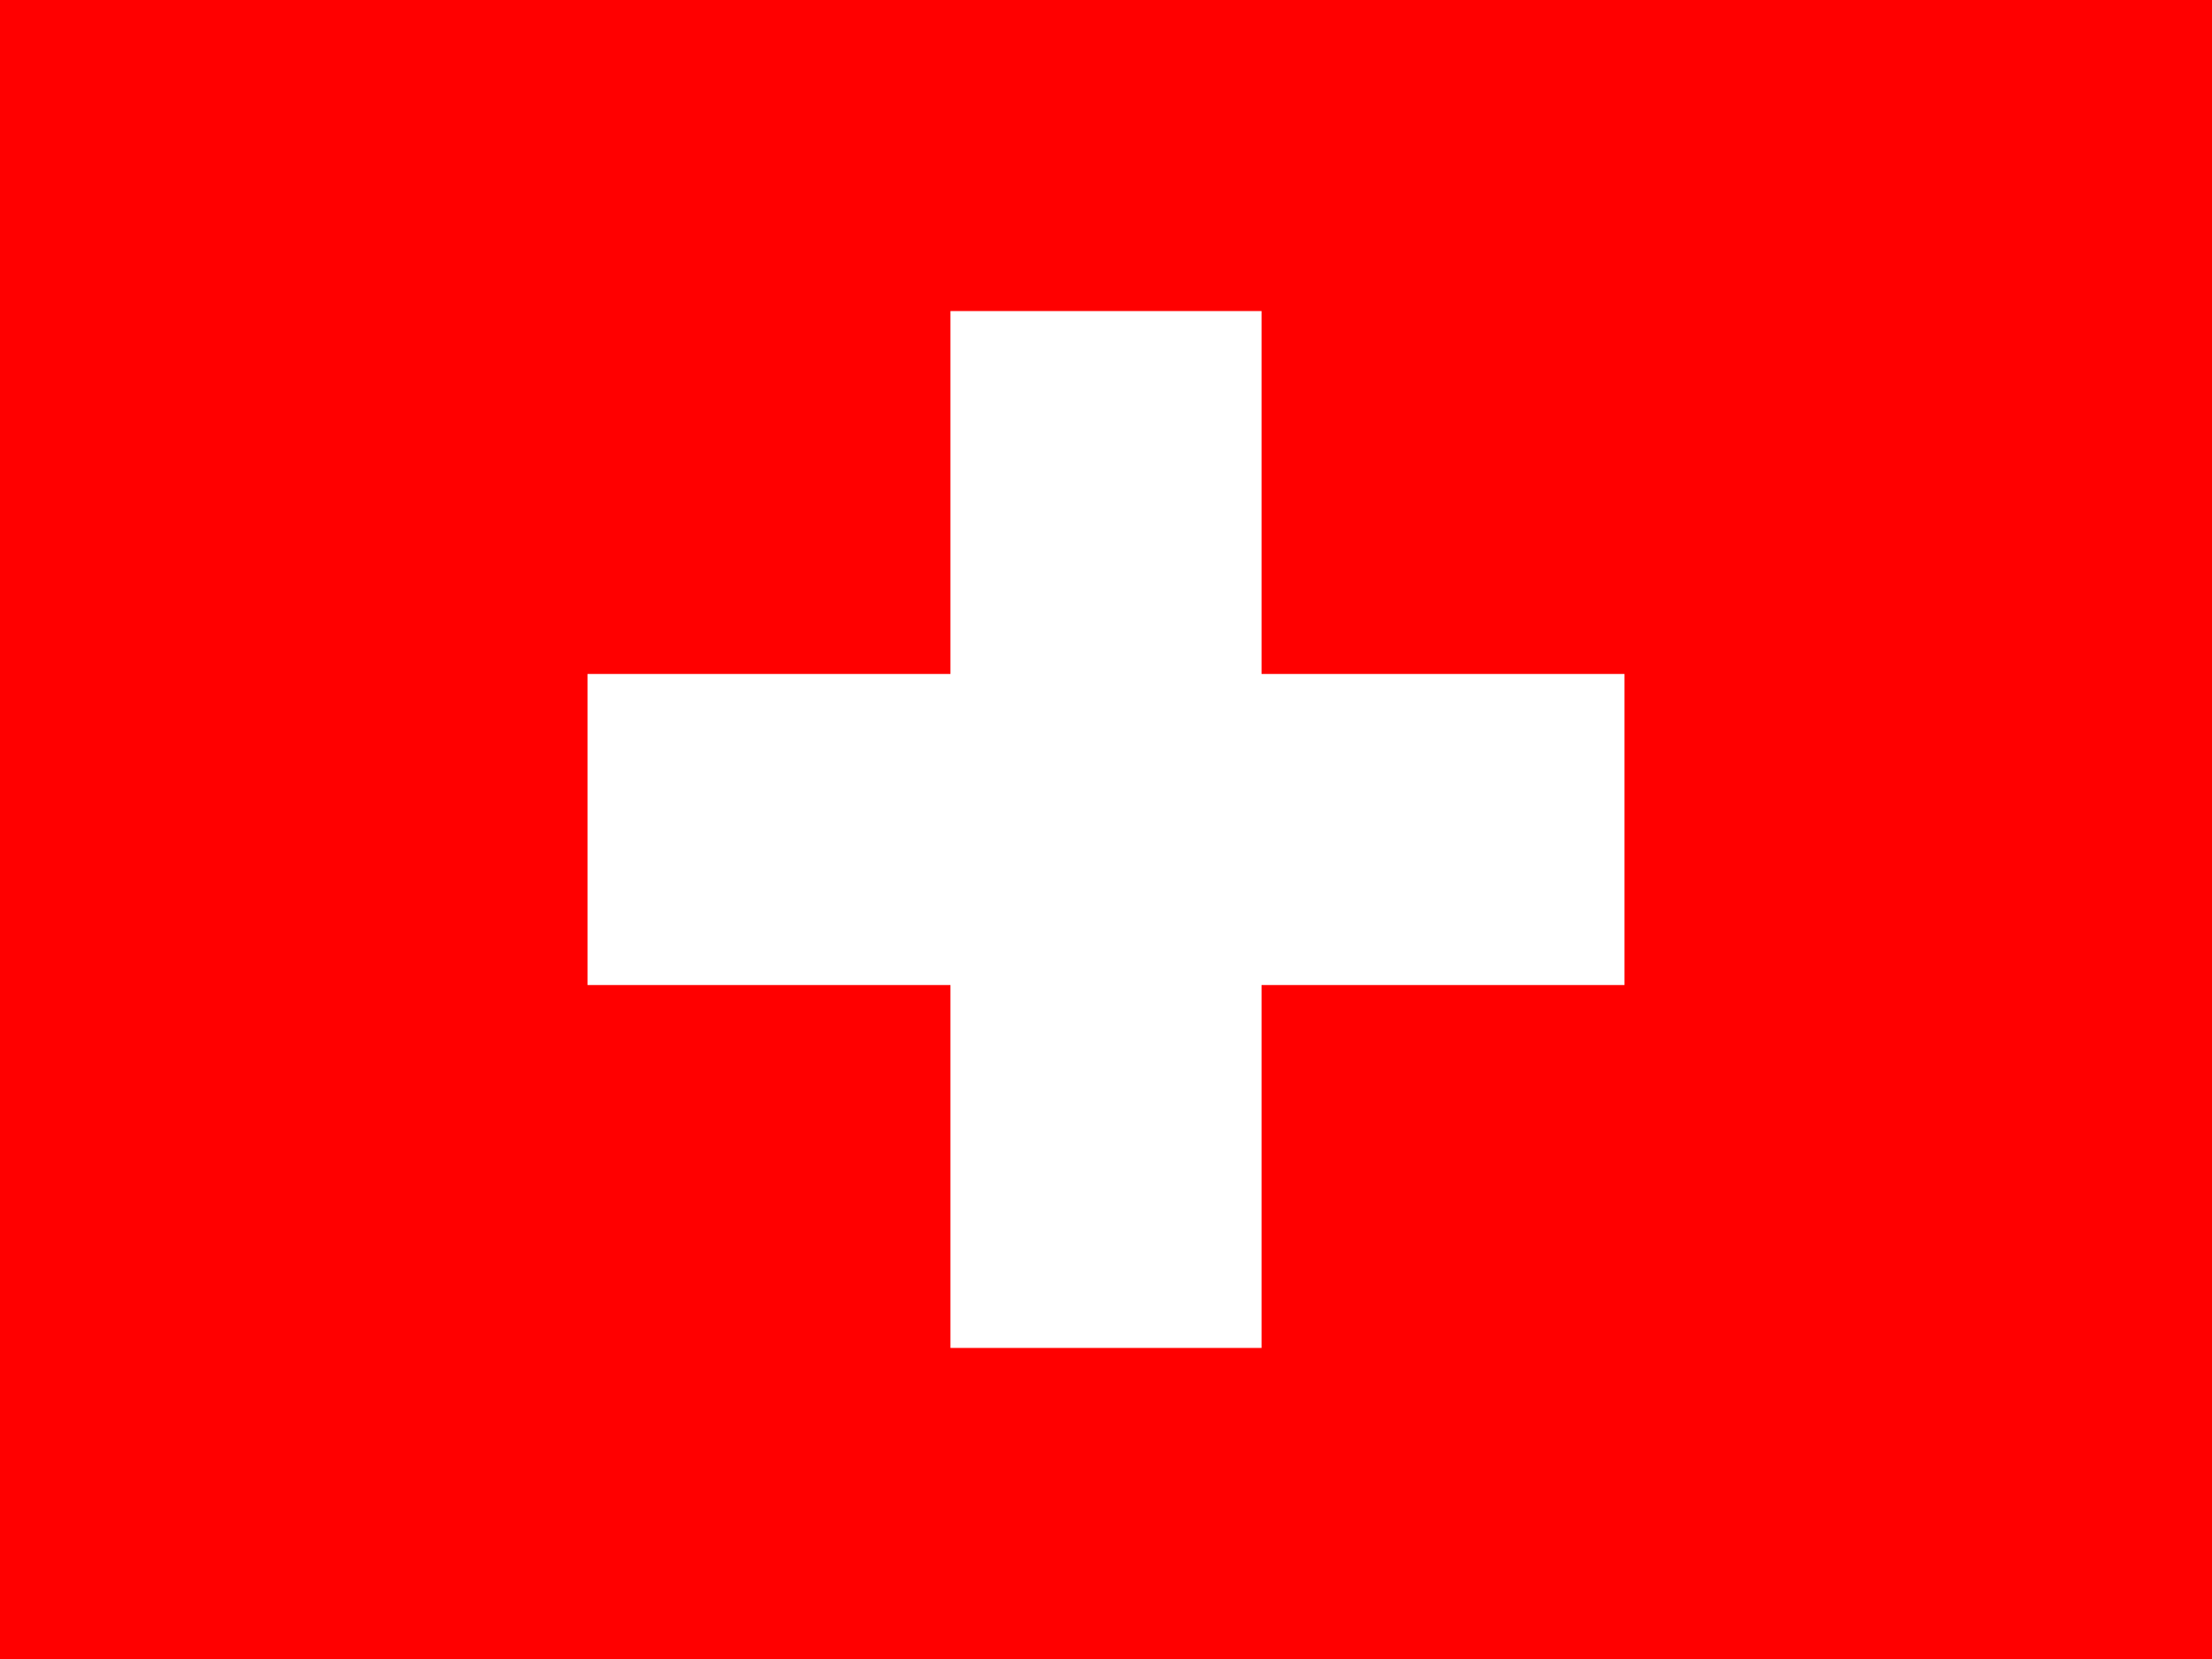
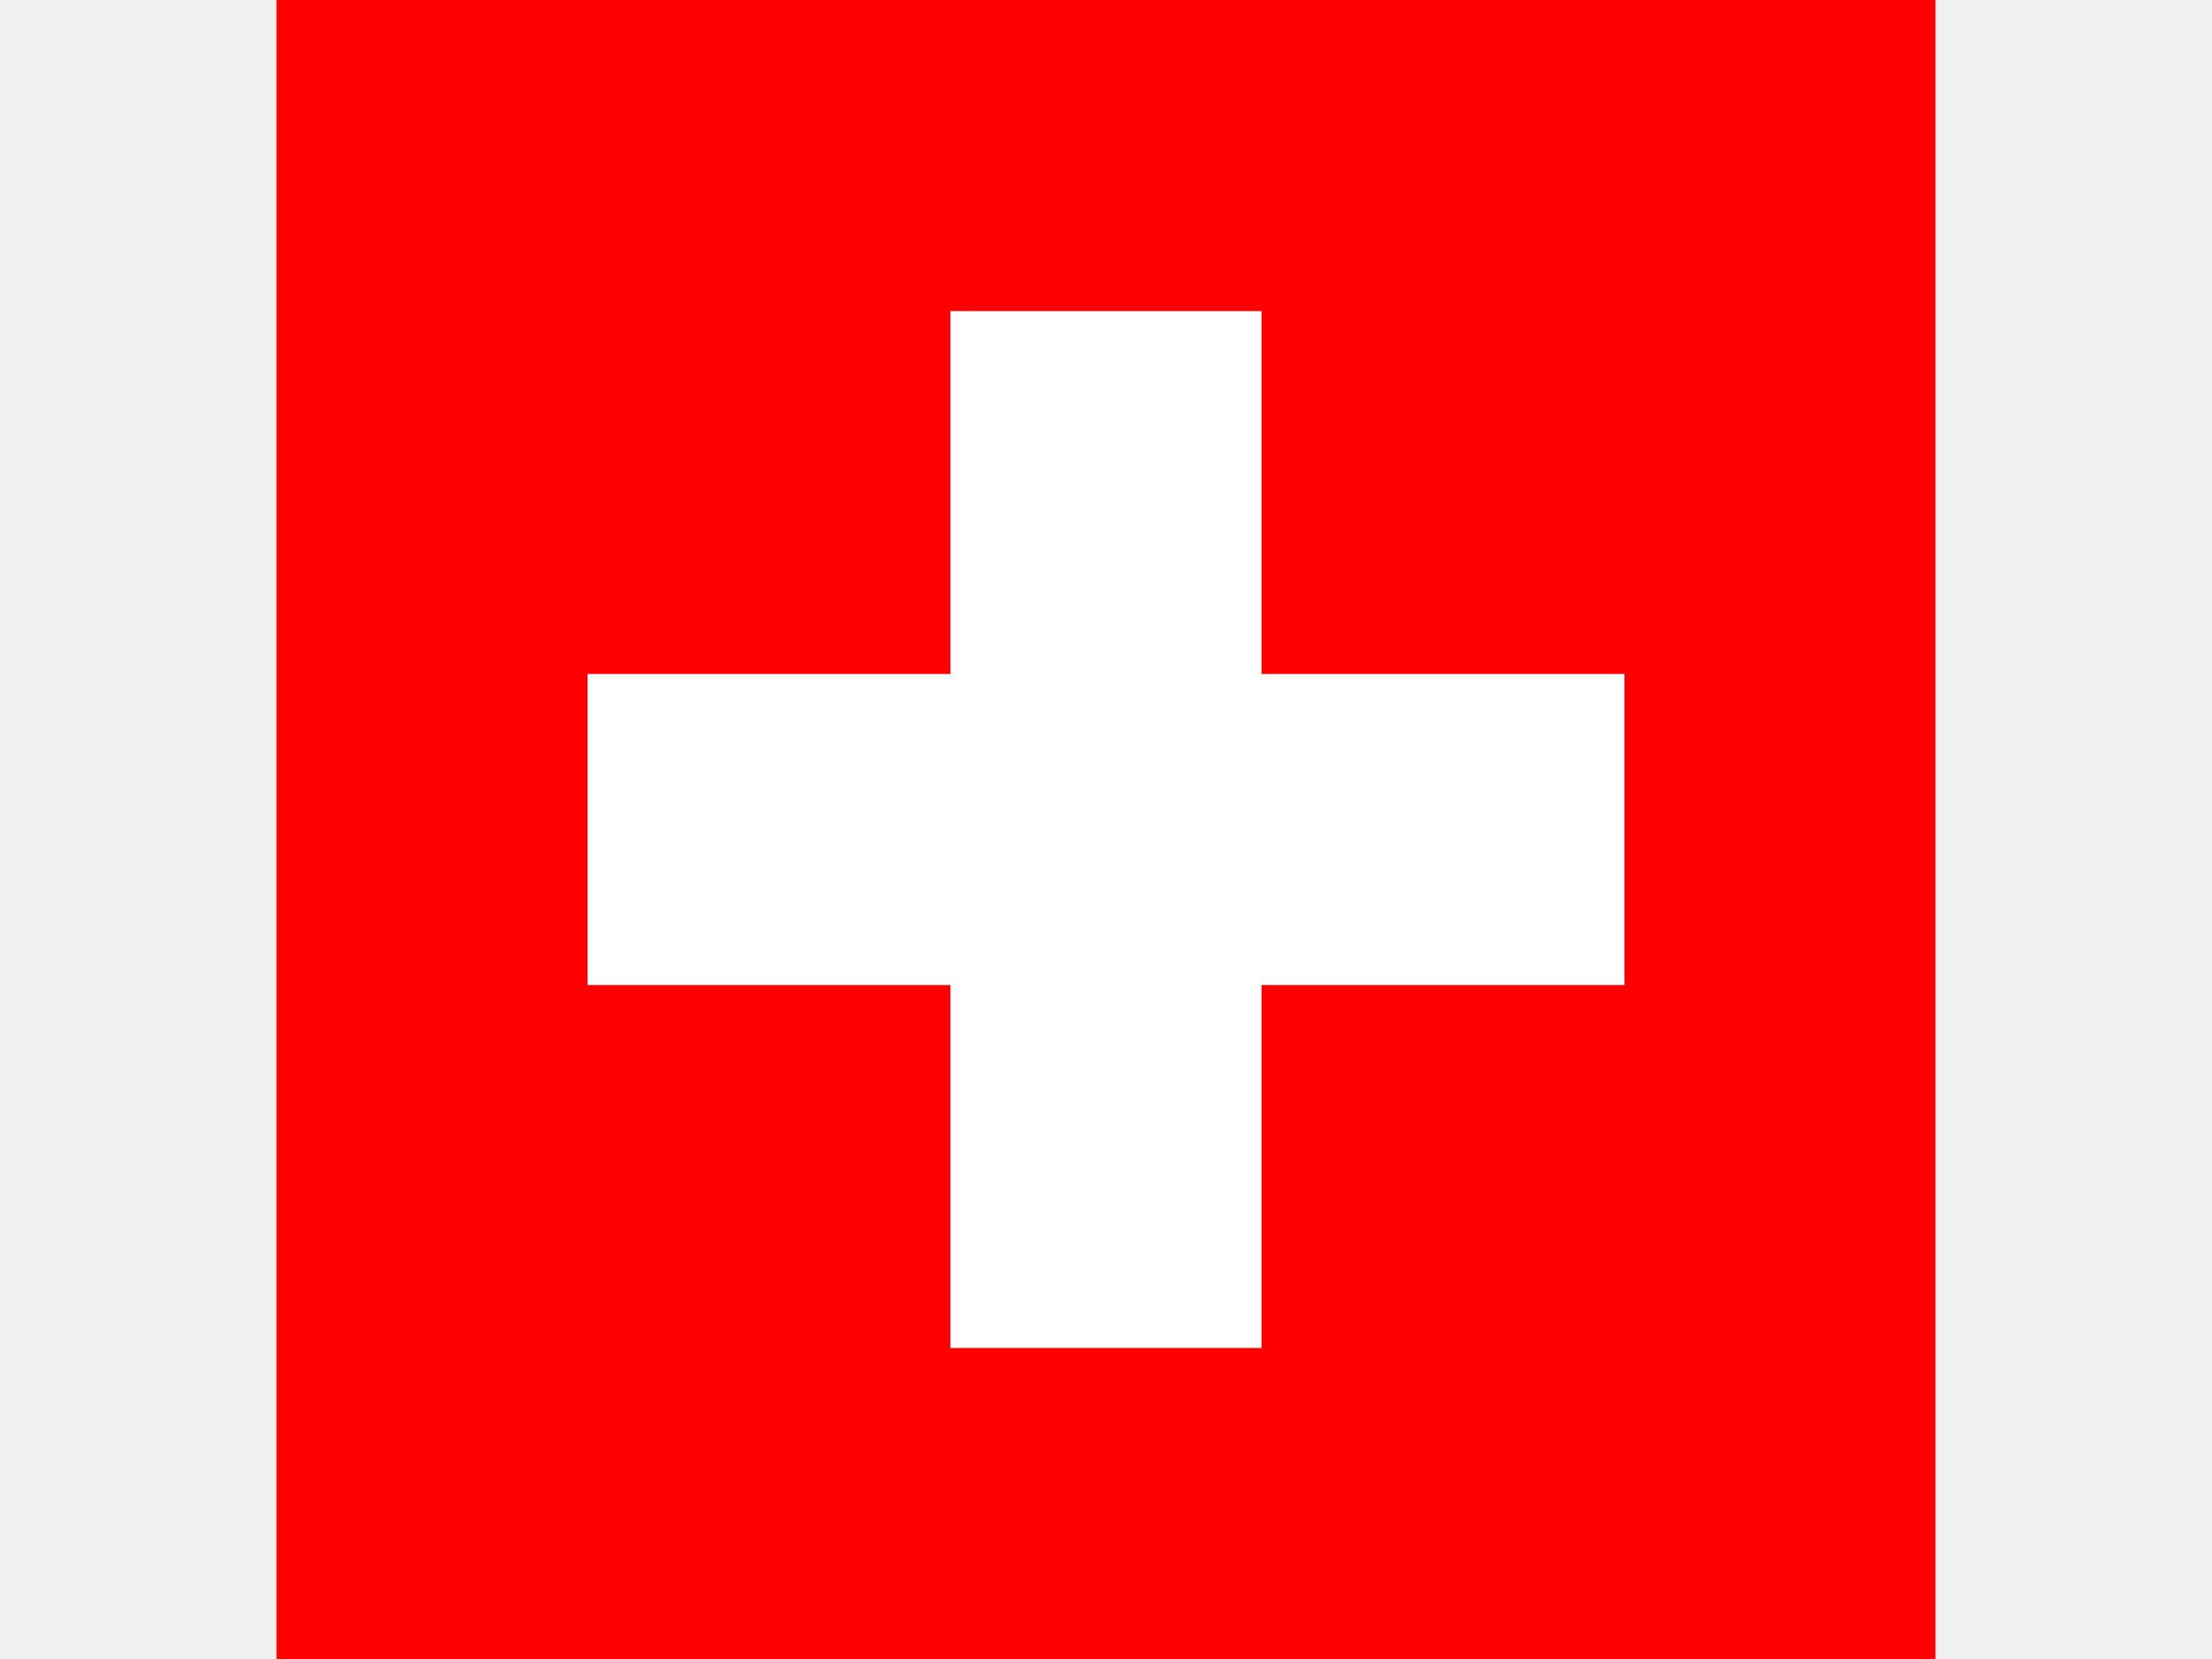
<svg xmlns="http://www.w3.org/2000/svg" id="flag-icons-ch" viewBox="0 0 640 480">
  <g fill-rule="evenodd" stroke-width="1pt">
-     <path fill="red" d="M0 0h640v480H0z" />
+     <path fill="red" d="M80 0h480v480H80z" />
    <g fill="#fff">
      <path d="M170 195h300v90H170z" />
      <path d="M275 90h90v300h-90z" />
    </g>
  </g>
</svg>
